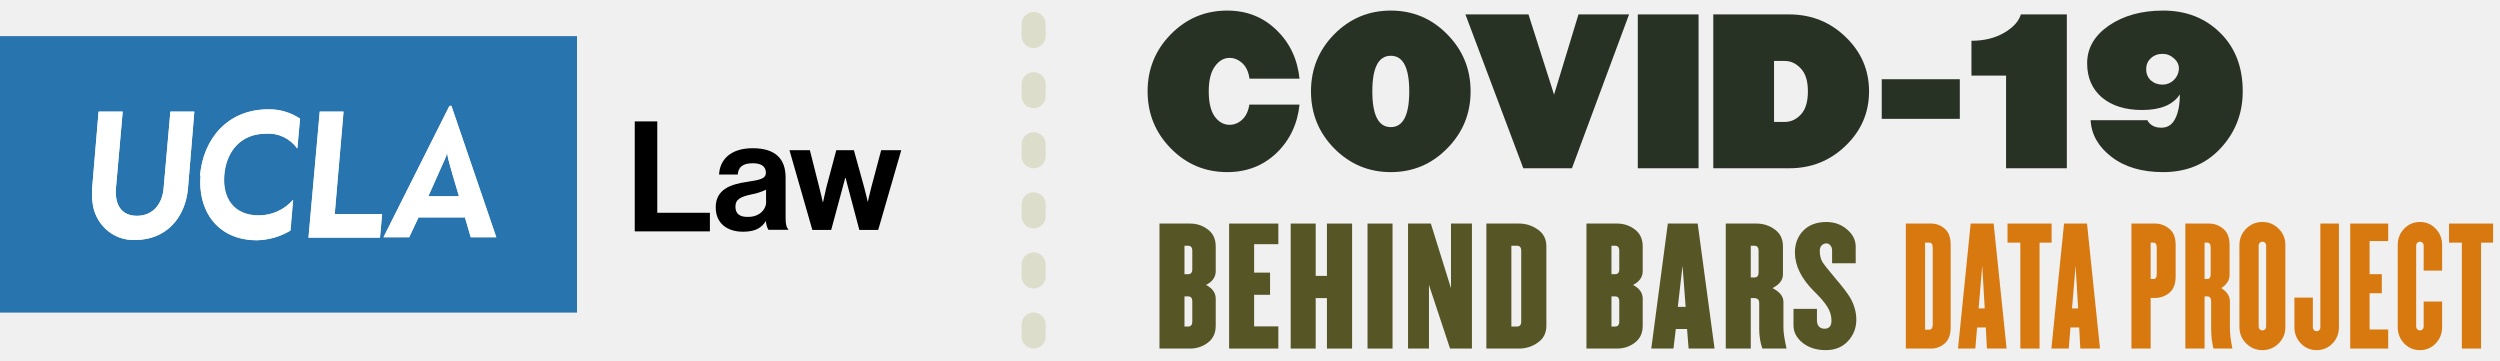
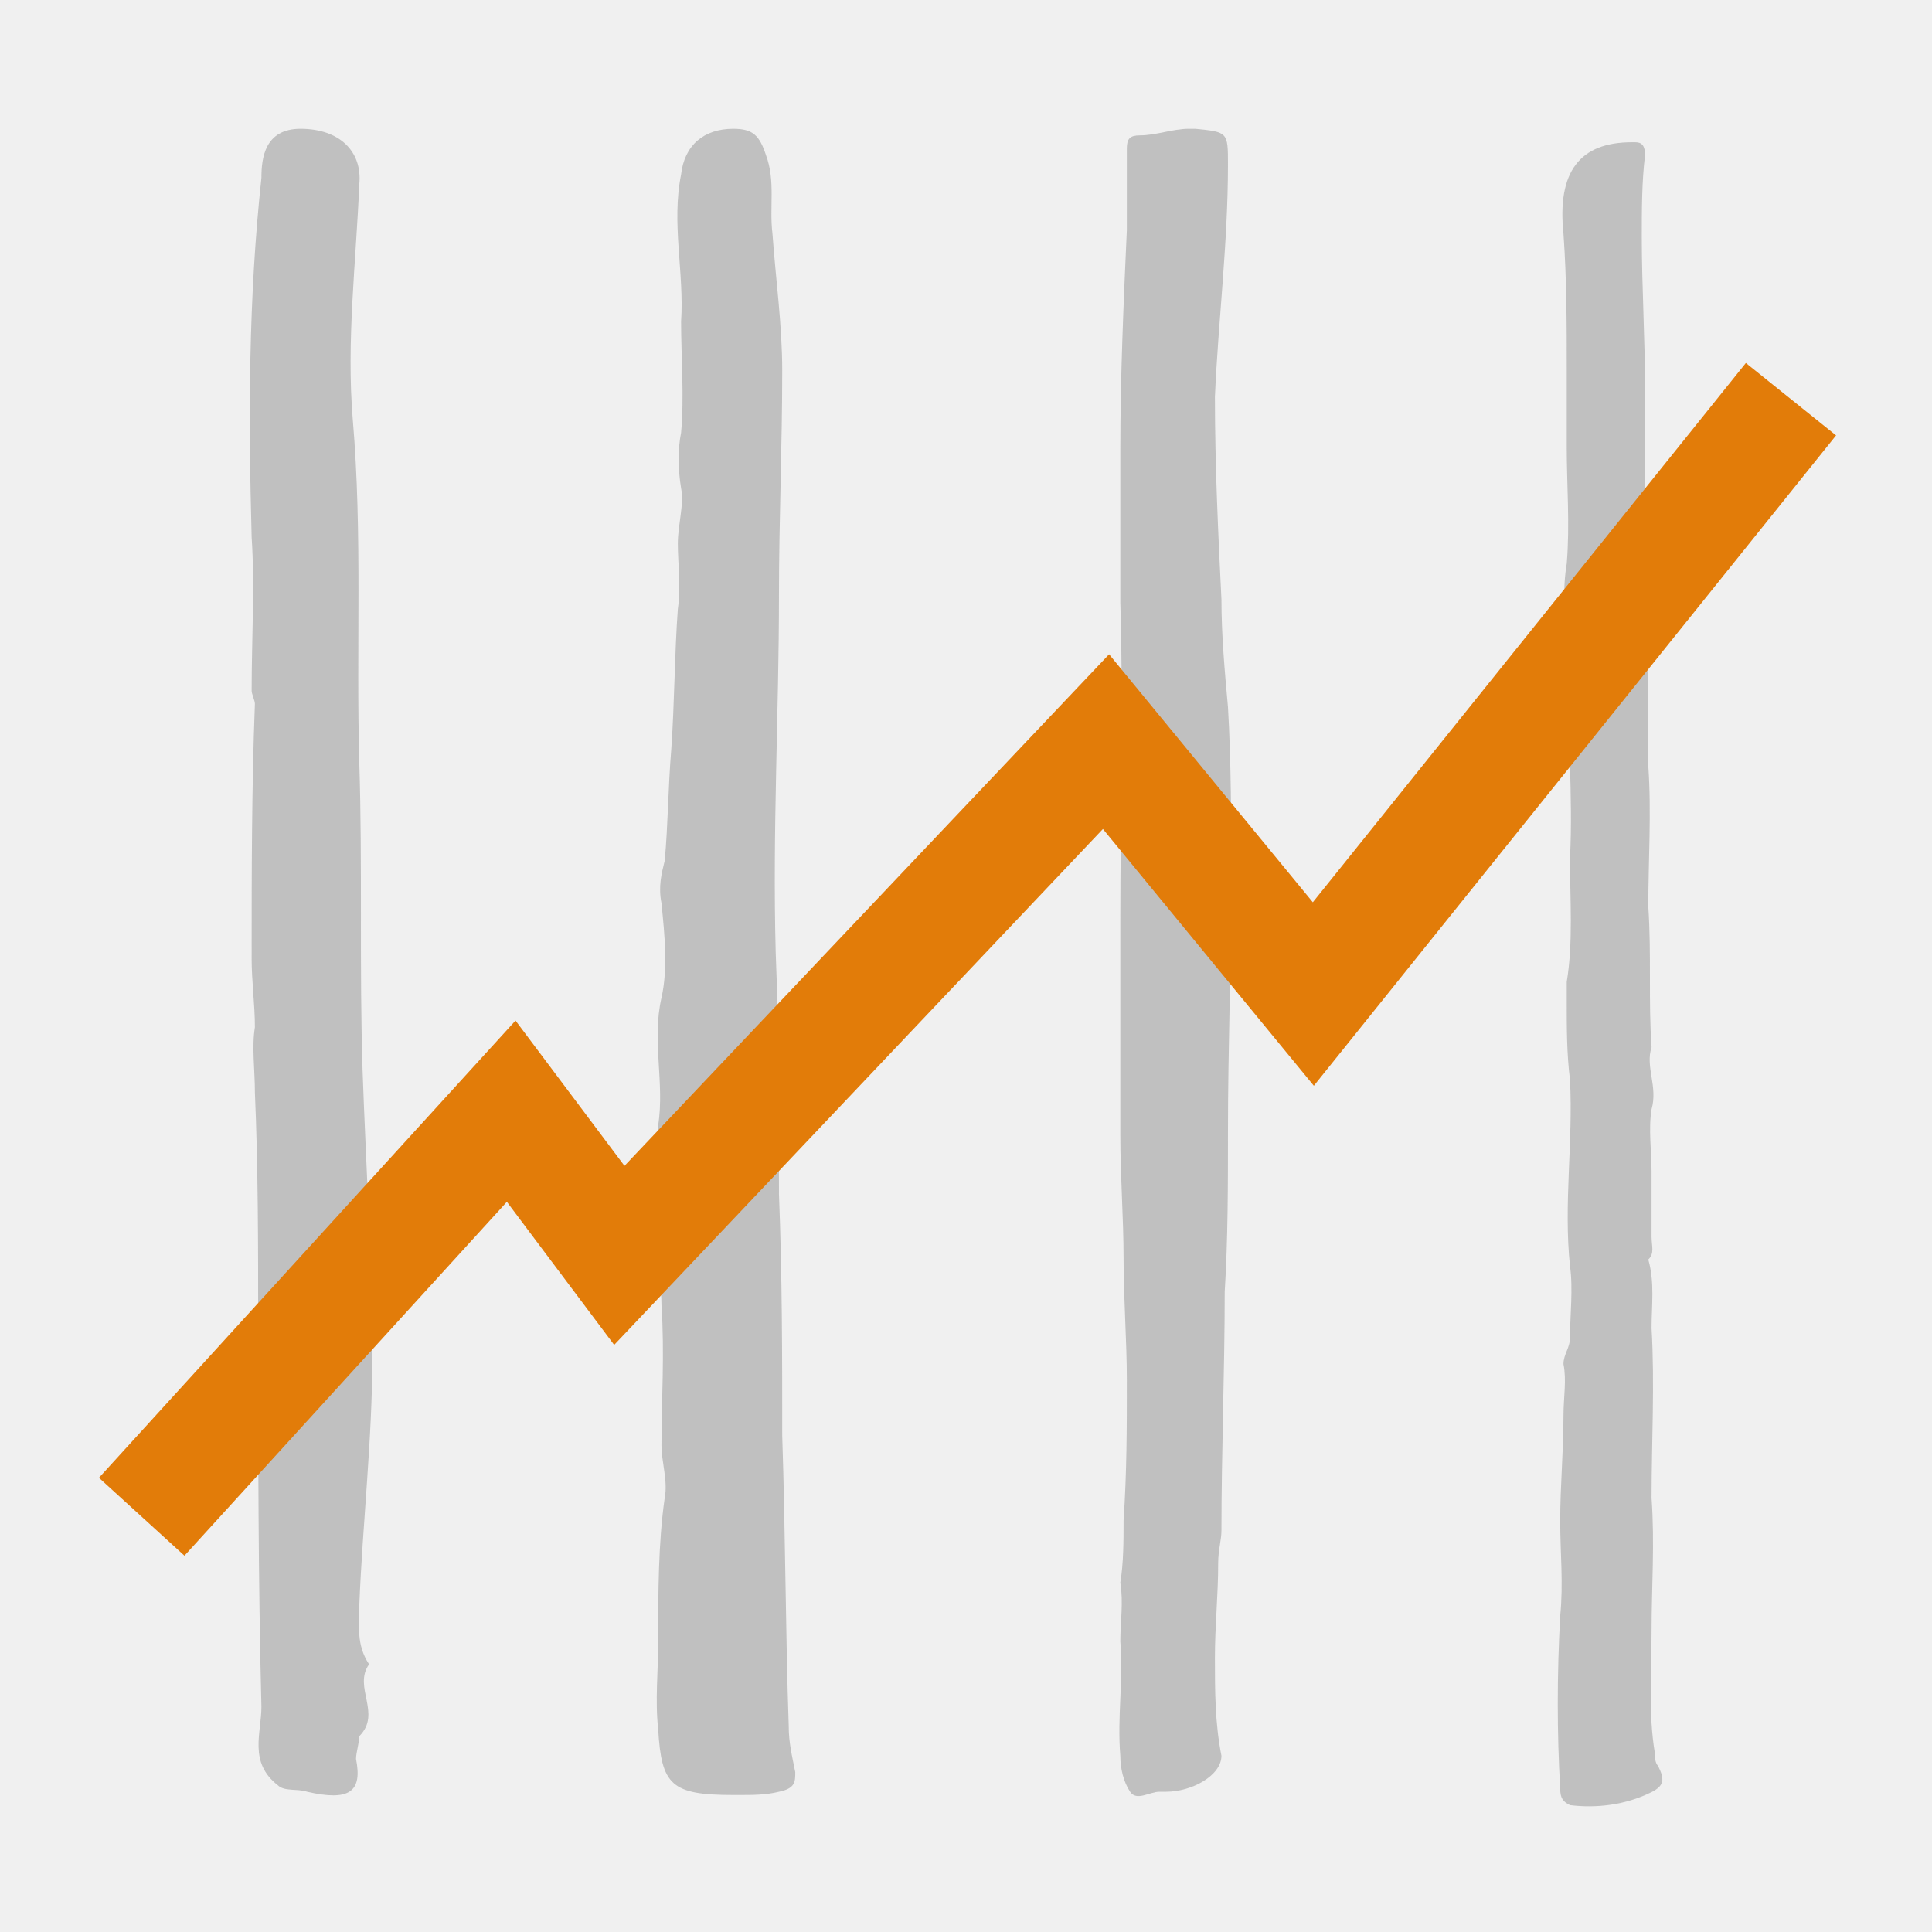
- <svg xmlns="http://www.w3.org/2000/svg" width="208" height="30" viewBox="0 0 208 30" fill="none">
-   <path d="M103.944 8.704H108.12C107.949 10.325 107.309 11.669 106.2 12.736C105.091 13.792 103.725 14.32 102.104 14.32C100.269 14.32 98.707 13.664 97.416 12.352C96.125 11.04 95.48 9.456 95.48 7.6C95.48 5.744 96.125 4.16 97.416 2.848C98.707 1.536 100.269 0.88 102.104 0.88C103.725 0.88 105.091 1.419 106.2 2.496C107.309 3.563 107.949 4.912 108.12 6.544H103.96C103.875 5.968 103.672 5.536 103.352 5.248C103.032 4.96 102.68 4.816 102.296 4.816C101.827 4.816 101.421 5.051 101.08 5.52C100.739 5.989 100.568 6.683 100.568 7.6C100.568 8.528 100.733 9.227 101.064 9.696C101.405 10.155 101.816 10.384 102.296 10.384C102.68 10.384 103.027 10.245 103.336 9.968C103.656 9.68 103.859 9.259 103.944 8.704Z" fill="#283224" />
-   <path d="M120.402 2.848C121.703 4.16 122.354 5.744 122.354 7.6C122.354 9.456 121.703 11.04 120.402 12.352C119.111 13.664 117.548 14.32 115.714 14.32C113.879 14.32 112.311 13.664 111.01 12.352C109.719 11.04 109.074 9.456 109.074 7.6C109.074 5.744 109.719 4.16 111.01 2.848C112.311 1.536 113.879 0.88 115.714 0.88C117.548 0.88 119.111 1.536 120.402 2.848ZM117.25 7.6C117.25 5.627 116.738 4.64 115.714 4.64C114.69 4.64 114.178 5.627 114.178 7.6C114.178 9.584 114.69 10.576 115.714 10.576C116.738 10.576 117.25 9.584 117.25 7.6Z" fill="#283224" />
-   <path d="M135.538 1.2L130.786 14H126.738L121.922 1.2H127.17L129.298 7.872L131.33 1.2H135.538Z" fill="#283224" />
-   <path d="M141.321 14H136.265V1.2H141.321V14Z" fill="#283224" />
-   <path d="M153.553 3.072C154.854 4.32 155.505 5.829 155.505 7.6C155.505 9.371 154.854 10.88 153.553 12.128C152.262 13.376 150.699 14 148.865 14H142.545V1.2H148.865C150.699 1.2 152.262 1.824 153.553 3.072ZM150.417 7.6C150.417 6.736 150.219 6.101 149.825 5.696C149.441 5.28 148.998 5.072 148.497 5.072H147.601V10.144H148.497C148.998 10.144 149.441 9.941 149.825 9.536C150.219 9.12 150.417 8.475 150.417 7.6Z" fill="#283224" />
-   <path d="M163.056 9.888H156.56V6.592H163.056V9.888Z" fill="#283224" />
-   <path d="M171.961 14H166.905V6.288H164.025V3.392C165.07 3.392 165.972 3.173 166.729 2.736C167.486 2.299 167.956 1.787 168.137 1.2H171.961V14Z" fill="#283224" />
-   <path d="M186.595 7.6C186.595 9.445 185.976 11.029 184.739 12.352C183.512 13.664 181.923 14.32 179.971 14.32C178.211 14.32 176.781 13.899 175.683 13.056C174.584 12.213 174.003 11.195 173.939 10H178.659C178.883 10.416 179.272 10.624 179.827 10.624C180.349 10.624 180.733 10.373 180.979 9.872C181.235 9.371 181.363 8.699 181.363 7.856C180.797 8.72 179.752 9.152 178.227 9.152C176.829 9.152 175.715 8.805 174.883 8.112C174.061 7.408 173.651 6.459 173.651 5.264C173.651 4.005 174.253 2.96 175.459 2.128C176.675 1.296 178.179 0.88 179.971 0.88C181.891 0.88 183.475 1.499 184.723 2.736C185.971 3.963 186.595 5.584 186.595 7.6ZM181.283 5.76C181.304 5.419 181.171 5.12 180.883 4.864C180.605 4.608 180.285 4.48 179.923 4.48C179.539 4.48 179.213 4.603 178.947 4.848C178.691 5.083 178.563 5.387 178.563 5.76C178.563 6.133 178.691 6.443 178.947 6.688C179.213 6.923 179.539 7.04 179.923 7.04C180.275 7.04 180.584 6.917 180.851 6.672C181.117 6.416 181.261 6.112 181.283 5.76Z" fill="#283224" />
-   <path d="M101.148 24.853V27.102C101.148 27.709 100.931 28.177 100.498 28.506C100.065 28.835 99.571 29 99.016 29H96.468V18.6H99.016C99.571 18.6 100.065 18.765 100.498 19.094C100.931 19.423 101.148 19.891 101.148 20.498V22.565C101.148 23.05 100.879 23.432 100.342 23.709C100.879 23.986 101.148 24.368 101.148 24.853ZM99.198 22.409V20.862C99.198 20.585 99.081 20.446 98.847 20.446H98.548V22.812H98.847C99.081 22.812 99.198 22.678 99.198 22.409ZM99.198 26.751V25.074C99.198 24.797 99.081 24.658 98.847 24.658H98.548V27.167H98.847C99.081 27.167 99.198 27.028 99.198 26.751Z" fill="#555526" />
-   <path d="M106.358 29H102.263V18.6H106.358V20.316H104.343V22.682H105.669V24.528H104.343V27.154H106.358V29Z" fill="#555526" />
-   <path d="M112.494 29H110.401V24.801H109.465V29H107.385V18.6H109.465V22.955H110.401V18.6H112.494V29Z" fill="#555526" />
-   <path d="M115.859 29H113.779V18.6H115.859V29Z" fill="#555526" />
-   <path d="M122.465 29H120.645L118.89 23.709V29H117.148V18.6H119.046L120.723 23.982V18.6H122.465V29Z" fill="#555526" />
-   <path d="M128.658 20.498V27.102C128.658 27.709 128.42 28.177 127.943 28.506C127.475 28.835 126.955 29 126.383 29H123.666V18.6H126.383C126.955 18.6 127.475 18.765 127.943 19.094C128.42 19.423 128.658 19.891 128.658 20.498ZM126.565 26.751V20.862C126.565 20.585 126.448 20.446 126.214 20.446H125.746V27.167H126.214C126.448 27.167 126.565 27.028 126.565 26.751Z" fill="#555526" />
-   <path d="M136.674 24.853V27.102C136.674 27.709 136.457 28.177 136.024 28.506C135.591 28.835 135.097 29 134.542 29H131.994V18.6H134.542C135.097 18.6 135.591 18.765 136.024 19.094C136.457 19.423 136.674 19.891 136.674 20.498V22.565C136.674 23.05 136.405 23.432 135.868 23.709C136.405 23.986 136.674 24.368 136.674 24.853ZM134.724 22.409V20.862C134.724 20.585 134.607 20.446 134.373 20.446H134.074V22.812H134.373C134.607 22.812 134.724 22.678 134.724 22.409ZM134.724 26.751V25.074C134.724 24.797 134.607 24.658 134.373 24.658H134.074V27.167H134.373C134.607 27.167 134.724 27.028 134.724 26.751Z" fill="#555526" />
-   <path d="M142.651 29H140.493L140.363 27.375H139.427L139.232 29H137.386L138.764 18.6H141.247L142.651 29ZM140.246 25.529L139.986 22.11L139.596 25.529H140.246Z" fill="#555526" />
-   <path d="M148.641 29H146.626C146.453 28.497 146.366 27.96 146.366 27.388V25.204C146.366 24.935 146.223 24.801 145.937 24.801H145.664V29H143.584V18.6H146.132C146.704 18.6 147.216 18.765 147.666 19.094C148.117 19.423 148.342 19.891 148.342 20.498V22.825C148.342 23.293 148.052 23.674 147.471 23.969C148.078 24.281 148.381 24.662 148.381 25.113V27.258C148.381 27.665 148.468 28.246 148.641 29ZM146.314 22.669V20.862C146.314 20.585 146.197 20.446 145.963 20.446H145.664V23.085H145.963C146.197 23.085 146.314 22.946 146.314 22.669Z" fill="#555526" />
-   <path d="M154.446 26.595C154.446 27.288 154.212 27.886 153.744 28.389C153.285 28.883 152.67 29.13 151.898 29.13C151.127 29.13 150.486 28.926 149.974 28.519C149.472 28.112 149.22 27.635 149.22 27.089V25.698H151.17V26.673C151.17 26.881 151.227 27.046 151.339 27.167C151.452 27.288 151.608 27.349 151.807 27.349C152.189 27.349 152.379 27.124 152.379 26.673C152.379 26.266 152.262 25.88 152.028 25.516C151.794 25.143 151.422 24.71 150.91 24.216C149.862 23.167 149.337 22.097 149.337 21.005C149.337 20.268 149.571 19.662 150.039 19.185C150.507 18.708 151.144 18.47 151.95 18.47C152.626 18.47 153.203 18.678 153.679 19.094C154.156 19.501 154.394 19.974 154.394 20.511V21.902H152.431V20.849C152.431 20.667 152.384 20.524 152.288 20.42C152.202 20.307 152.089 20.251 151.95 20.251C151.803 20.251 151.673 20.307 151.56 20.42C151.456 20.533 151.404 20.676 151.404 20.849C151.404 21.222 151.474 21.529 151.612 21.772C151.76 22.015 152.111 22.461 152.665 23.111C153.307 23.865 153.731 24.42 153.939 24.775C154.277 25.373 154.446 25.98 154.446 26.595Z" fill="#555526" />
-   <path d="M162.297 20.368V27.232C162.297 27.839 162.132 28.285 161.803 28.571C161.482 28.857 161.101 29 160.659 29H158.566V18.6H160.659C161.101 18.6 161.482 18.743 161.803 19.029C162.132 19.315 162.297 19.761 162.297 20.368ZM160.802 27.011V20.602C160.802 20.325 160.707 20.186 160.516 20.186H160.165V27.427H160.516C160.707 27.427 160.802 27.288 160.802 27.011Z" fill="#D7790F" />
-   <path d="M166.95 29H165.312L165.221 27.245H164.493L164.35 29H162.907L163.96 18.6H165.871L166.95 29ZM165.13 25.659L164.922 22.11L164.623 25.659H165.13Z" fill="#D7790F" />
-   <path d="M170.693 20.186H169.692V29H168.093V20.186H167.027V18.6H170.693V20.186Z" fill="#D7790F" />
-   <path d="M174.719 29H173.081L172.99 27.245H172.262L172.119 29H170.676L171.729 18.6H173.64L174.719 29ZM172.899 25.659L172.691 22.11L172.392 25.659H172.899Z" fill="#D7790F" />
-   <path d="M181.014 20.368V23.02C181.014 23.618 180.841 24.064 180.494 24.359C180.147 24.645 179.749 24.788 179.298 24.788H178.934V29H177.335V18.6H179.298C179.749 18.6 180.147 18.747 180.494 19.042C180.841 19.328 181.014 19.77 181.014 20.368ZM179.441 22.799V20.602C179.441 20.325 179.35 20.186 179.168 20.186H178.934V23.215H179.168C179.35 23.215 179.441 23.076 179.441 22.799Z" fill="#D7790F" />
-   <path d="M185.735 29H184.162C184.032 28.497 183.967 27.96 183.967 27.388V25.074C183.967 24.797 183.855 24.658 183.629 24.658H183.421V29H181.822V18.6H183.785C184.236 18.6 184.635 18.747 184.981 19.042C185.328 19.328 185.501 19.77 185.501 20.368V22.89C185.501 23.306 185.272 23.666 184.812 23.969C185.289 24.281 185.527 24.641 185.527 25.048V27.258C185.527 27.743 185.597 28.324 185.735 29ZM183.928 22.799V20.602C183.928 20.325 183.837 20.186 183.655 20.186H183.421V23.215H183.655C183.837 23.215 183.928 23.076 183.928 22.799Z" fill="#D7790F" />
-   <path d="M190.143 20.381V27.219C190.143 27.748 189.957 28.198 189.584 28.571C189.212 28.944 188.761 29.13 188.232 29.13C187.704 29.13 187.253 28.944 186.88 28.571C186.508 28.198 186.321 27.748 186.321 27.219V20.381C186.321 19.852 186.508 19.402 186.88 19.029C187.253 18.656 187.704 18.47 188.232 18.47C188.761 18.47 189.212 18.656 189.584 19.029C189.957 19.402 190.143 19.852 190.143 20.381ZM188.544 27.18V20.42C188.544 20.333 188.514 20.26 188.453 20.199C188.393 20.138 188.319 20.108 188.232 20.108C188.146 20.108 188.072 20.138 188.011 20.199C187.951 20.26 187.92 20.333 187.92 20.42V27.18C187.92 27.267 187.951 27.34 188.011 27.401C188.072 27.462 188.146 27.492 188.232 27.492C188.319 27.492 188.393 27.462 188.453 27.401C188.514 27.34 188.544 27.267 188.544 27.18Z" fill="#D7790F" />
-   <path d="M194.6 18.6V27.219C194.6 27.748 194.423 28.198 194.067 28.571C193.712 28.944 193.27 29.13 192.741 29.13C192.221 29.13 191.784 28.944 191.428 28.571C191.073 28.198 190.895 27.748 190.895 27.219V24.762H192.429V27.245C192.429 27.332 192.46 27.405 192.52 27.466C192.581 27.527 192.655 27.557 192.741 27.557C192.837 27.557 192.91 27.527 192.962 27.466C193.023 27.405 193.053 27.332 193.053 27.245V18.6H194.6Z" fill="#D7790F" />
-   <path d="M198.698 29H195.539V18.6H198.698V20.056H197.151V22.812H198.165V24.398H197.151V27.414H198.698V29Z" fill="#D7790F" />
-   <path d="M203.184 25.087V27.219C203.184 27.748 203.006 28.198 202.651 28.571C202.296 28.944 201.858 29.13 201.338 29.13C200.818 29.13 200.38 28.944 200.025 28.571C199.67 28.198 199.492 27.748 199.492 27.219V20.381C199.492 19.852 199.67 19.402 200.025 19.029C200.38 18.656 200.818 18.47 201.338 18.47C201.858 18.47 202.296 18.656 202.651 19.029C203.006 19.402 203.184 19.852 203.184 20.381V22.513H201.65V20.42C201.65 20.333 201.62 20.26 201.559 20.199C201.498 20.138 201.425 20.108 201.338 20.108C201.251 20.108 201.178 20.138 201.117 20.199C201.056 20.26 201.026 20.333 201.026 20.42V27.18C201.026 27.267 201.056 27.34 201.117 27.401C201.178 27.462 201.251 27.492 201.338 27.492C201.425 27.492 201.498 27.462 201.559 27.401C201.62 27.34 201.65 27.267 201.65 27.18V25.087H203.184Z" fill="#D7790F" />
-   <path d="M207.425 20.186H206.424V29H204.825V20.186H203.759V18.6H207.425V20.186Z" fill="#D7790F" />
-   <line x1="86" y1="2" x2="86" y2="28" stroke="#DDDDCB" stroke-width="2" stroke-linecap="round" stroke-linejoin="round" stroke-dasharray="1 4" />
-   <g clip-path="url(#clip0)">
-     <path d="M54.685 10.101H52.811V19.251H59.064V17.703H54.685V10.101Z" fill="black" />
-     <path d="M62.198 18.046C61.584 18.046 61.188 17.823 61.188 17.198C61.188 16.572 61.627 16.364 62.535 16.171C62.946 16.096 63.355 15.963 63.736 15.784V16.781H63.751C63.736 17.436 63.194 18.061 62.198 18.046ZM65.362 14.772C65.362 13.225 64.527 12.332 62.623 12.332C60.719 12.332 59.884 13.344 59.826 14.519H61.378C61.437 13.88 61.818 13.582 62.638 13.582C63.355 13.582 63.722 13.865 63.722 14.371C63.722 14.877 63.224 14.966 62.154 15.13C60.705 15.338 59.548 15.799 59.548 17.257C59.548 18.566 60.485 19.28 61.818 19.28C62.931 19.28 63.399 18.894 63.722 18.388C63.736 18.641 63.809 18.894 63.927 19.117H65.582V19.057C65.435 18.938 65.362 18.64 65.362 18.135V14.772H65.362Z" fill="black" />
-     <path d="M73.314 12.497L72.494 15.577C72.347 16.127 72.201 16.811 72.201 16.811C72.201 16.811 72.04 16.097 71.893 15.562L71.043 12.497H69.579L68.759 15.562C68.627 16.112 68.481 16.811 68.481 16.811H68.452C68.452 16.811 68.305 16.097 68.159 15.577L67.382 12.497H65.684L67.588 19.132H69.155L70.034 15.874L70.341 14.729C70.341 14.729 70.488 15.353 70.634 15.874L71.498 19.132H73.066L74.984 12.497H73.315H73.314Z" fill="black" />
-     <path d="M7.674 15.562L8.201 9.284H10.208L9.651 15.607C9.533 16.976 10.061 17.957 11.394 17.957C12.726 17.957 13.473 16.96 13.605 15.741L14.176 9.284H16.168L15.64 15.667C15.421 18.121 13.824 19.966 11.246 19.966C9.401 20.041 7.82 18.598 7.688 16.723H7.673C7.658 16.337 7.658 15.95 7.673 15.563L7.674 15.562ZM22.334 9.091C23.271 9.076 24.194 9.344 24.97 9.864L24.751 12.349C24.15 11.501 23.169 11.04 22.144 11.114C20.006 11.114 18.834 12.631 18.673 14.55C18.512 16.47 19.464 17.913 21.529 17.913C22.627 17.928 23.667 17.451 24.399 16.618L24.18 19.177C23.33 19.683 22.378 19.965 21.397 19.981C17.999 19.981 16.447 17.407 16.696 14.58H16.652C16.916 11.575 18.908 9.09 22.334 9.09L22.334 9.091ZM26.596 9.284H28.573L27.841 17.808H31.78C31.78 17.913 31.605 19.772 31.605 19.772H25.659L26.596 9.284V9.284ZM37.404 8.808H37.565L41.3 19.742H39.176L38.693 18.09H34.827L34.051 19.742H31.913L37.404 8.808H37.404ZM0 26.006H48.007V3.006H0V26.006Z" fill="#2774AE" />
-     <path d="M37.287 13.195C37.243 13.047 37.228 12.898 37.214 12.749H37.185C37.156 12.898 37.097 13.047 37.039 13.18L35.648 16.319H38.196C38.181 16.319 37.405 13.671 37.288 13.195L37.287 13.195Z" fill="#2774AE" />
-     <path d="M7.689 16.722C7.82 18.611 9.388 20.054 11.248 19.965C13.825 19.965 15.422 18.12 15.642 15.665L16.169 9.283H14.177L13.606 15.739C13.489 16.959 12.742 17.956 11.395 17.956C10.048 17.956 9.521 16.974 9.652 15.605L10.209 9.283H8.203L7.675 15.561C7.646 15.948 7.646 16.334 7.675 16.721H7.69L7.689 16.722Z" fill="white" />
-     <path d="M21.382 19.995C22.363 19.965 23.315 19.697 24.15 19.191L24.369 16.633C23.637 17.466 22.597 17.927 21.499 17.927C19.434 17.927 18.467 16.484 18.643 14.565C18.805 12.646 19.99 11.128 22.114 11.128C23.14 11.054 24.121 11.515 24.721 12.363L24.955 9.878C24.164 9.358 23.256 9.09 22.319 9.105C18.892 9.105 16.901 11.604 16.637 14.609H16.68C16.431 17.406 17.984 19.995 21.381 19.995H21.382Z" fill="white" />
-     <path d="M31.795 17.808H27.855L28.588 9.283H26.611L25.673 19.771H31.62C31.62 19.771 31.795 17.912 31.795 17.808V17.808Z" fill="white" />
-     <path d="M37.038 13.195C37.097 13.062 37.155 12.913 37.184 12.764H37.213C37.228 12.913 37.257 13.062 37.286 13.211C37.389 13.686 38.18 16.335 38.18 16.335H35.631L37.037 13.196L37.038 13.195ZM34.812 18.09H38.678L39.161 19.742H41.285L37.55 8.807H37.389L31.897 19.742H34.035L34.811 18.09H34.812Z" fill="white" />
-   </g>
-   <defs>
-     <clipPath id="clip0">
-       <rect width="75" height="23" fill="white" transform="translate(0 3)" />
-     </clipPath>
-   </defs>
+ <svg xmlns="http://www.w3.org/2000/svg" width="32" height="32" viewBox="0 0 32 32" fill="none">
+   <path d="M4.222 17.014C4.222 16.636 4.168 16.257 4.168 15.878C4.168 14.471 4.168 13.064 4.222 11.657C4.222 11.603 4.168 11.495 4.168 11.441C4.168 10.575 4.222 9.709 4.168 8.897C4.114 6.895 4.114 4.947 4.33 2.945C4.33 2.62 4.384 2.133 4.978 2.133C5.627 2.133 6.005 2.512 5.951 3.053C5.897 4.352 5.735 5.651 5.843 6.949C6.005 8.843 5.897 10.737 5.951 12.631C6.005 14.309 5.951 16.04 6.005 17.718C6.059 19.287 6.167 20.91 6.167 22.48C6.167 23.832 6.005 25.239 5.951 26.592C5.951 26.917 5.897 27.241 6.113 27.566C5.843 27.945 6.329 28.378 5.951 28.757C5.951 28.865 5.897 29.027 5.897 29.135C6.005 29.677 5.789 29.839 5.087 29.677C4.924 29.622 4.708 29.677 4.6 29.568C4.114 29.189 4.33 28.703 4.33 28.27C4.276 26.159 4.276 24.049 4.276 21.939C4.276 20.64 4.276 19.341 4.222 18.096C4.222 17.718 4.168 17.339 4.222 17.014Z" fill="#C0C0C0" />
+   <path d="M12.253 29.731C12.199 29.731 12.199 29.731 12.145 29.731C11.118 29.731 10.956 29.568 10.902 28.648C10.848 28.161 10.902 27.674 10.902 27.187C10.902 26.376 10.902 25.564 11.01 24.806C11.065 24.536 10.956 24.211 10.956 23.941C10.956 23.183 11.01 22.425 10.956 21.614C10.956 21.343 10.902 21.019 10.902 20.748C11.01 20.044 10.794 19.341 10.902 18.638C11.01 17.934 10.794 17.231 10.956 16.527C11.065 16.04 11.01 15.499 10.956 14.958C10.902 14.687 10.956 14.471 11.01 14.255C11.065 13.659 11.065 13.064 11.118 12.415C11.172 11.657 11.172 10.845 11.227 10.088C11.281 9.709 11.227 9.33 11.227 9.006C11.227 8.681 11.335 8.356 11.281 8.086C11.227 7.761 11.227 7.436 11.281 7.166C11.335 6.571 11.281 5.921 11.281 5.326C11.335 4.514 11.118 3.703 11.281 2.891C11.335 2.404 11.659 2.133 12.145 2.133C12.47 2.133 12.578 2.242 12.686 2.566C12.848 2.999 12.74 3.432 12.794 3.865C12.848 4.622 12.956 5.38 12.956 6.138C12.956 7.382 12.902 8.627 12.902 9.871C12.902 11.819 12.794 13.768 12.848 15.77C12.902 17.122 12.902 18.421 12.902 19.774C12.956 21.127 12.956 22.48 12.956 23.778C13.01 25.402 13.01 27.025 13.064 28.594C13.064 28.865 13.118 29.081 13.172 29.352C13.172 29.514 13.172 29.622 12.902 29.677C12.686 29.731 12.47 29.731 12.253 29.731Z" fill="#C0C0C0" />
+   <path d="M27.355 29.683C27.571 29.574 27.571 29.466 27.463 29.25C27.409 29.196 27.409 29.087 27.409 29.033C27.301 28.384 27.355 27.735 27.355 27.031C27.355 26.274 27.409 25.57 27.355 24.813C27.355 23.893 27.409 22.919 27.355 21.999C27.355 21.62 27.409 21.241 27.301 20.862C27.409 20.754 27.355 20.646 27.355 20.484C27.355 20.105 27.355 19.78 27.355 19.401C27.355 19.077 27.301 18.698 27.355 18.373C27.463 17.994 27.247 17.67 27.355 17.345C27.301 16.587 27.355 15.83 27.301 15.018C27.301 14.261 27.355 13.449 27.301 12.691C27.301 12.204 27.301 11.771 27.301 11.284C27.247 10.689 27.247 10.094 27.247 9.445C27.247 8.471 27.247 7.497 27.247 6.468C27.247 5.603 27.193 4.737 27.193 3.925C27.193 3.492 27.193 3.005 27.247 2.572C27.247 2.41 27.193 2.356 27.085 2.356H27.031C26.166 2.356 25.788 2.843 25.896 3.871C25.95 4.629 25.95 5.386 25.95 6.09C25.95 6.523 25.95 6.955 25.95 7.388C25.95 8.038 26.004 8.687 25.95 9.336C25.896 9.661 25.896 9.986 25.95 10.31C26.004 10.581 26.004 10.851 26.004 11.122C25.95 12.15 26.058 13.178 26.004 14.207C26.004 14.91 26.058 15.613 25.95 16.263C25.95 16.371 25.95 16.479 25.95 16.587C25.95 17.02 25.95 17.453 26.004 17.886C26.058 18.914 25.896 19.942 26.004 20.971C26.058 21.349 26.004 21.782 26.004 22.161C26.004 22.323 25.896 22.432 25.896 22.594C25.95 22.864 25.896 23.135 25.896 23.46C25.896 24.055 25.842 24.596 25.842 25.191C25.842 25.733 25.896 26.22 25.842 26.761C25.788 27.735 25.788 28.709 25.842 29.629C25.842 29.791 25.896 29.845 26.004 29.899C26.436 29.953 26.923 29.899 27.355 29.683Z" fill="#C0C0C0" />
+   <path d="M18.664 22.858C18.664 22.209 18.61 21.506 18.61 20.856C18.61 20.153 18.556 19.503 18.556 18.8C18.556 17.61 18.556 16.419 18.556 15.229C18.556 13.497 18.61 11.765 18.556 9.98C18.556 9.114 18.556 8.302 18.556 7.436C18.556 6.246 18.61 5.001 18.664 3.811C18.664 3.378 18.664 2.891 18.664 2.458C18.664 2.296 18.718 2.242 18.88 2.242C19.151 2.242 19.421 2.133 19.691 2.133C19.745 2.133 19.799 2.133 19.799 2.133C20.339 2.187 20.339 2.187 20.339 2.729C20.339 4.027 20.177 5.326 20.123 6.571C20.123 7.707 20.177 8.843 20.231 9.926C20.231 10.521 20.285 11.116 20.339 11.711C20.393 12.631 20.393 13.605 20.393 14.579C20.393 15.986 20.339 17.339 20.339 18.746C20.339 19.612 20.339 20.532 20.285 21.397C20.285 22.696 20.231 24.049 20.231 25.348C20.231 25.51 20.177 25.672 20.177 25.889C20.177 26.43 20.123 26.917 20.123 27.458C20.123 27.999 20.123 28.54 20.231 29.081C20.231 29.406 19.745 29.677 19.313 29.677C19.259 29.677 19.259 29.677 19.204 29.677C19.042 29.677 18.826 29.839 18.718 29.677C18.61 29.514 18.556 29.298 18.556 29.081C18.502 28.432 18.61 27.837 18.556 27.187C18.556 26.863 18.61 26.538 18.556 26.213C18.61 25.889 18.61 25.51 18.61 25.185C18.664 24.373 18.664 23.67 18.664 22.858C18.664 22.913 18.664 22.858 18.664 22.858Z" fill="#C0C0C0" />
+   <path d="M2.347 25.122L8.467 18.405L10.258 20.793L18.319 12.284L21.753 16.464L29.664 6.612" stroke="#E27C09" stroke-width="1.916" />
</svg>
